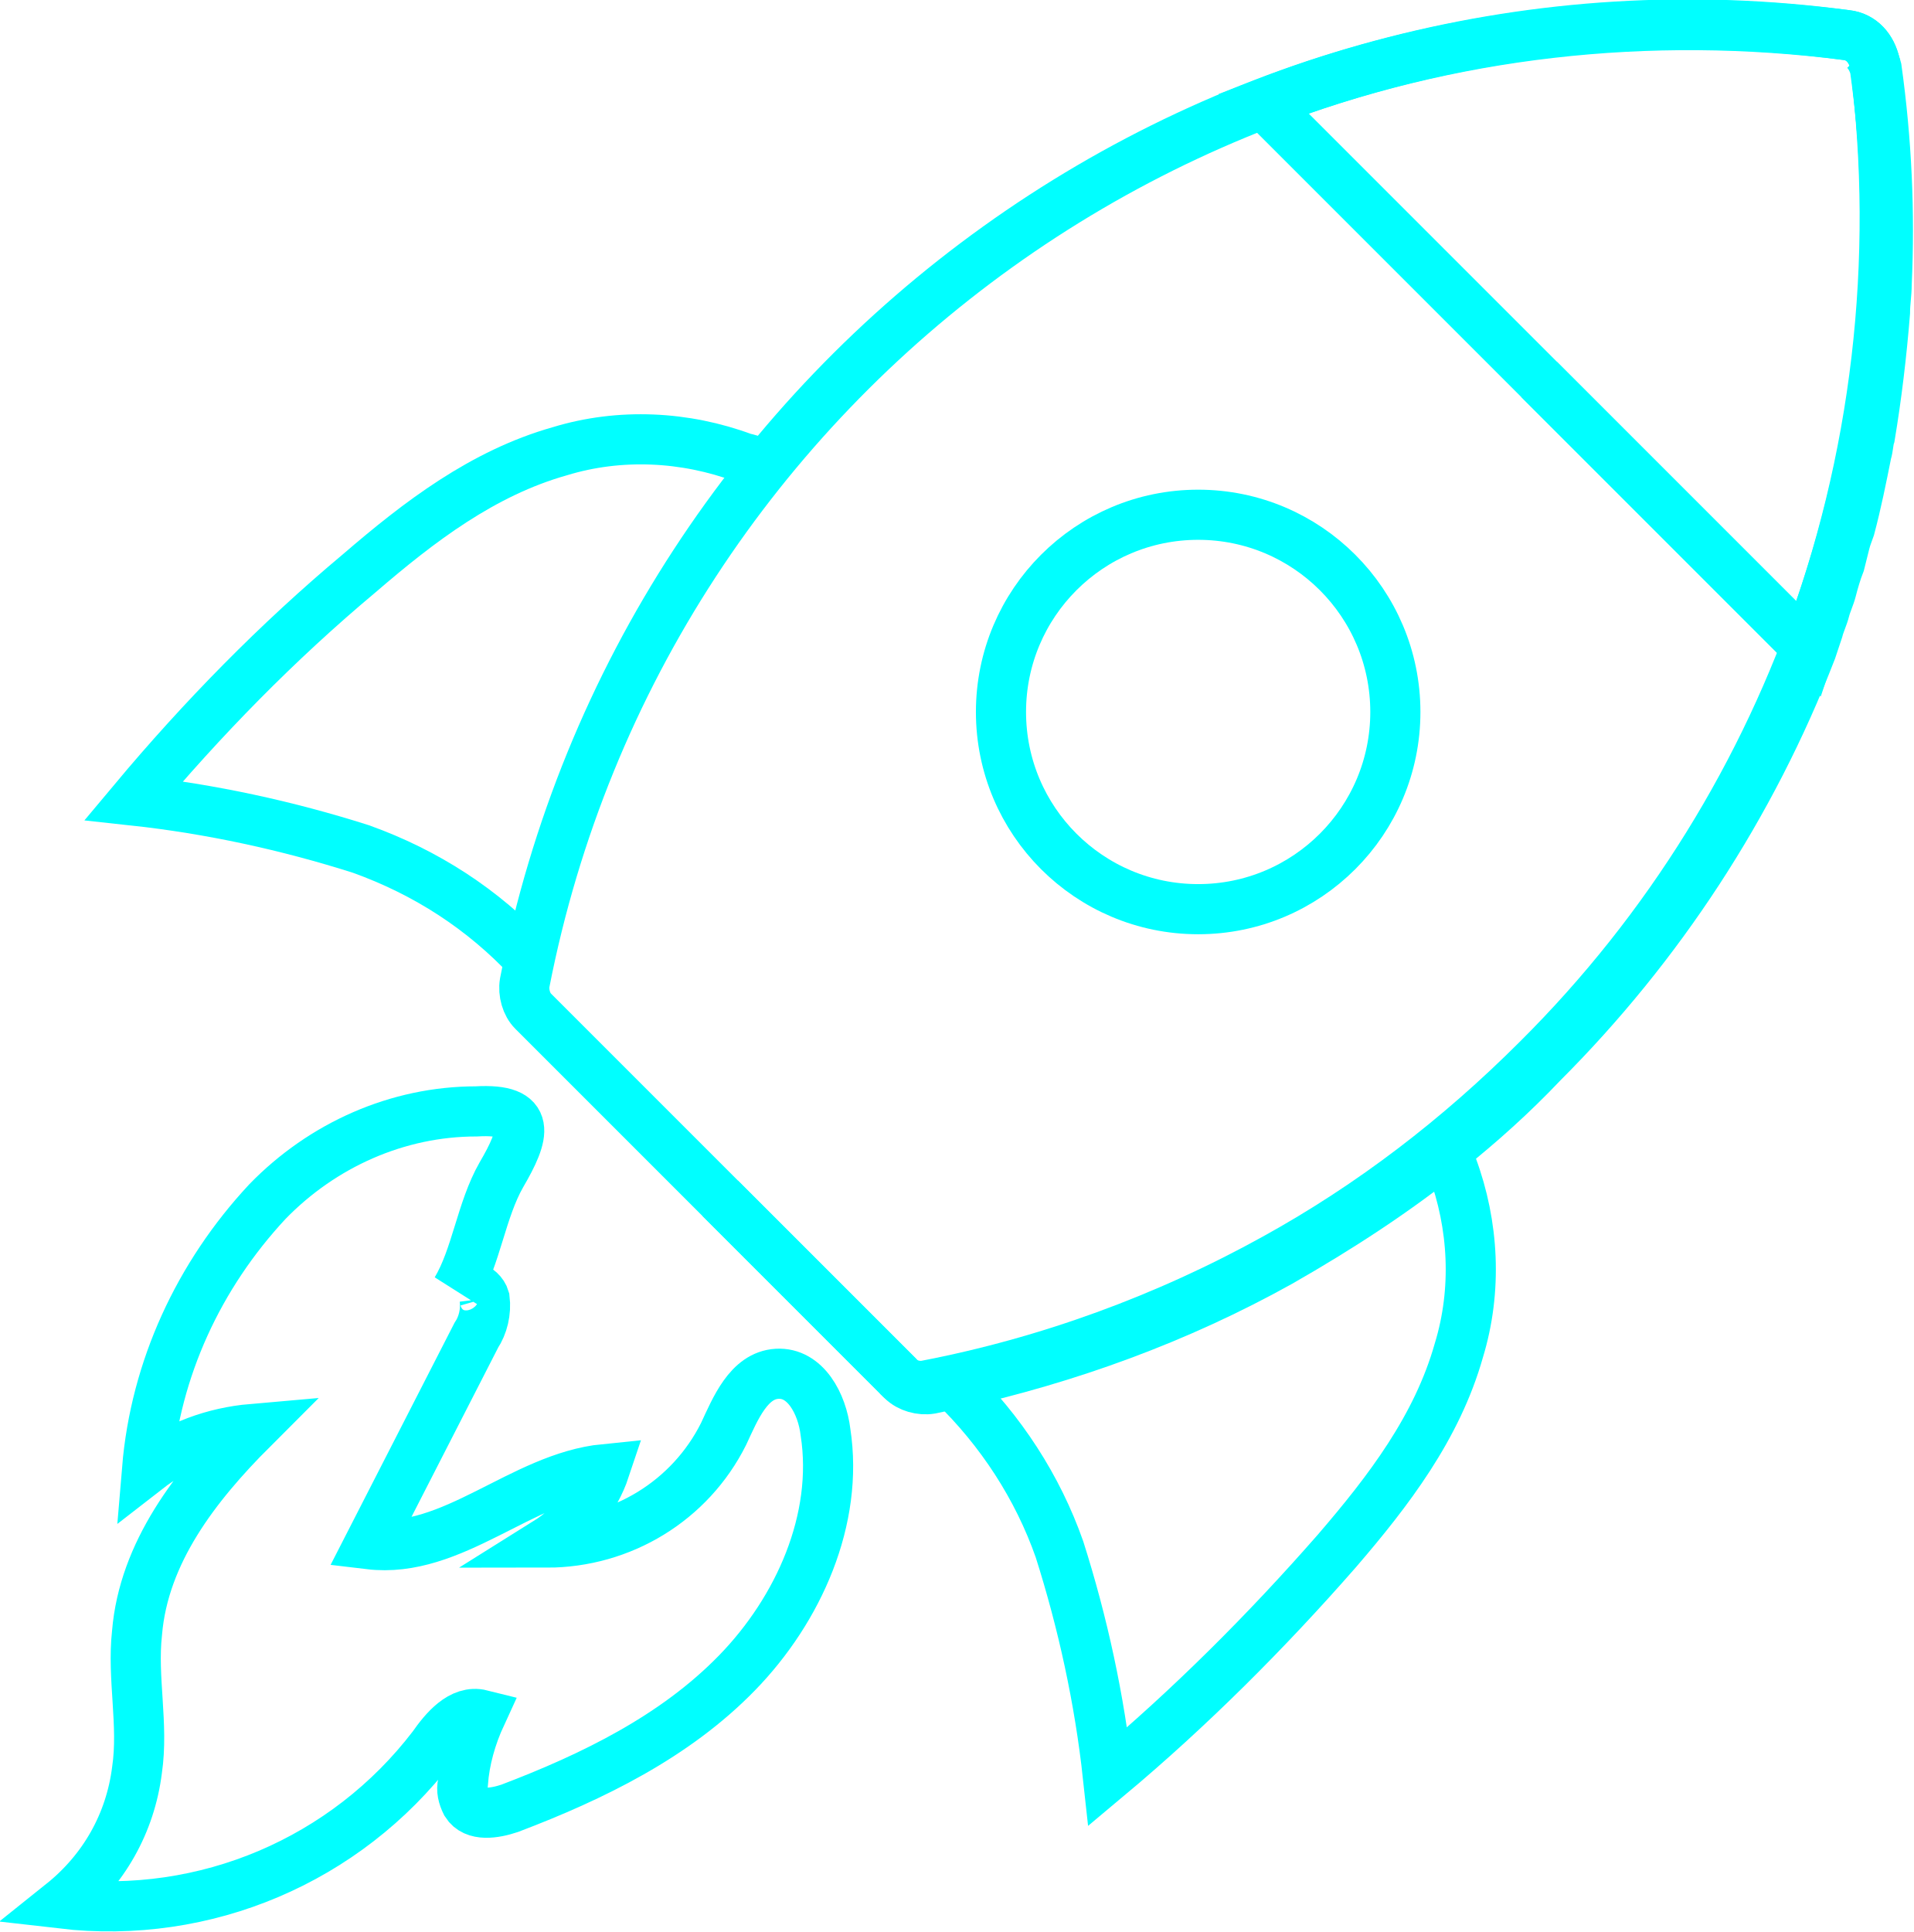
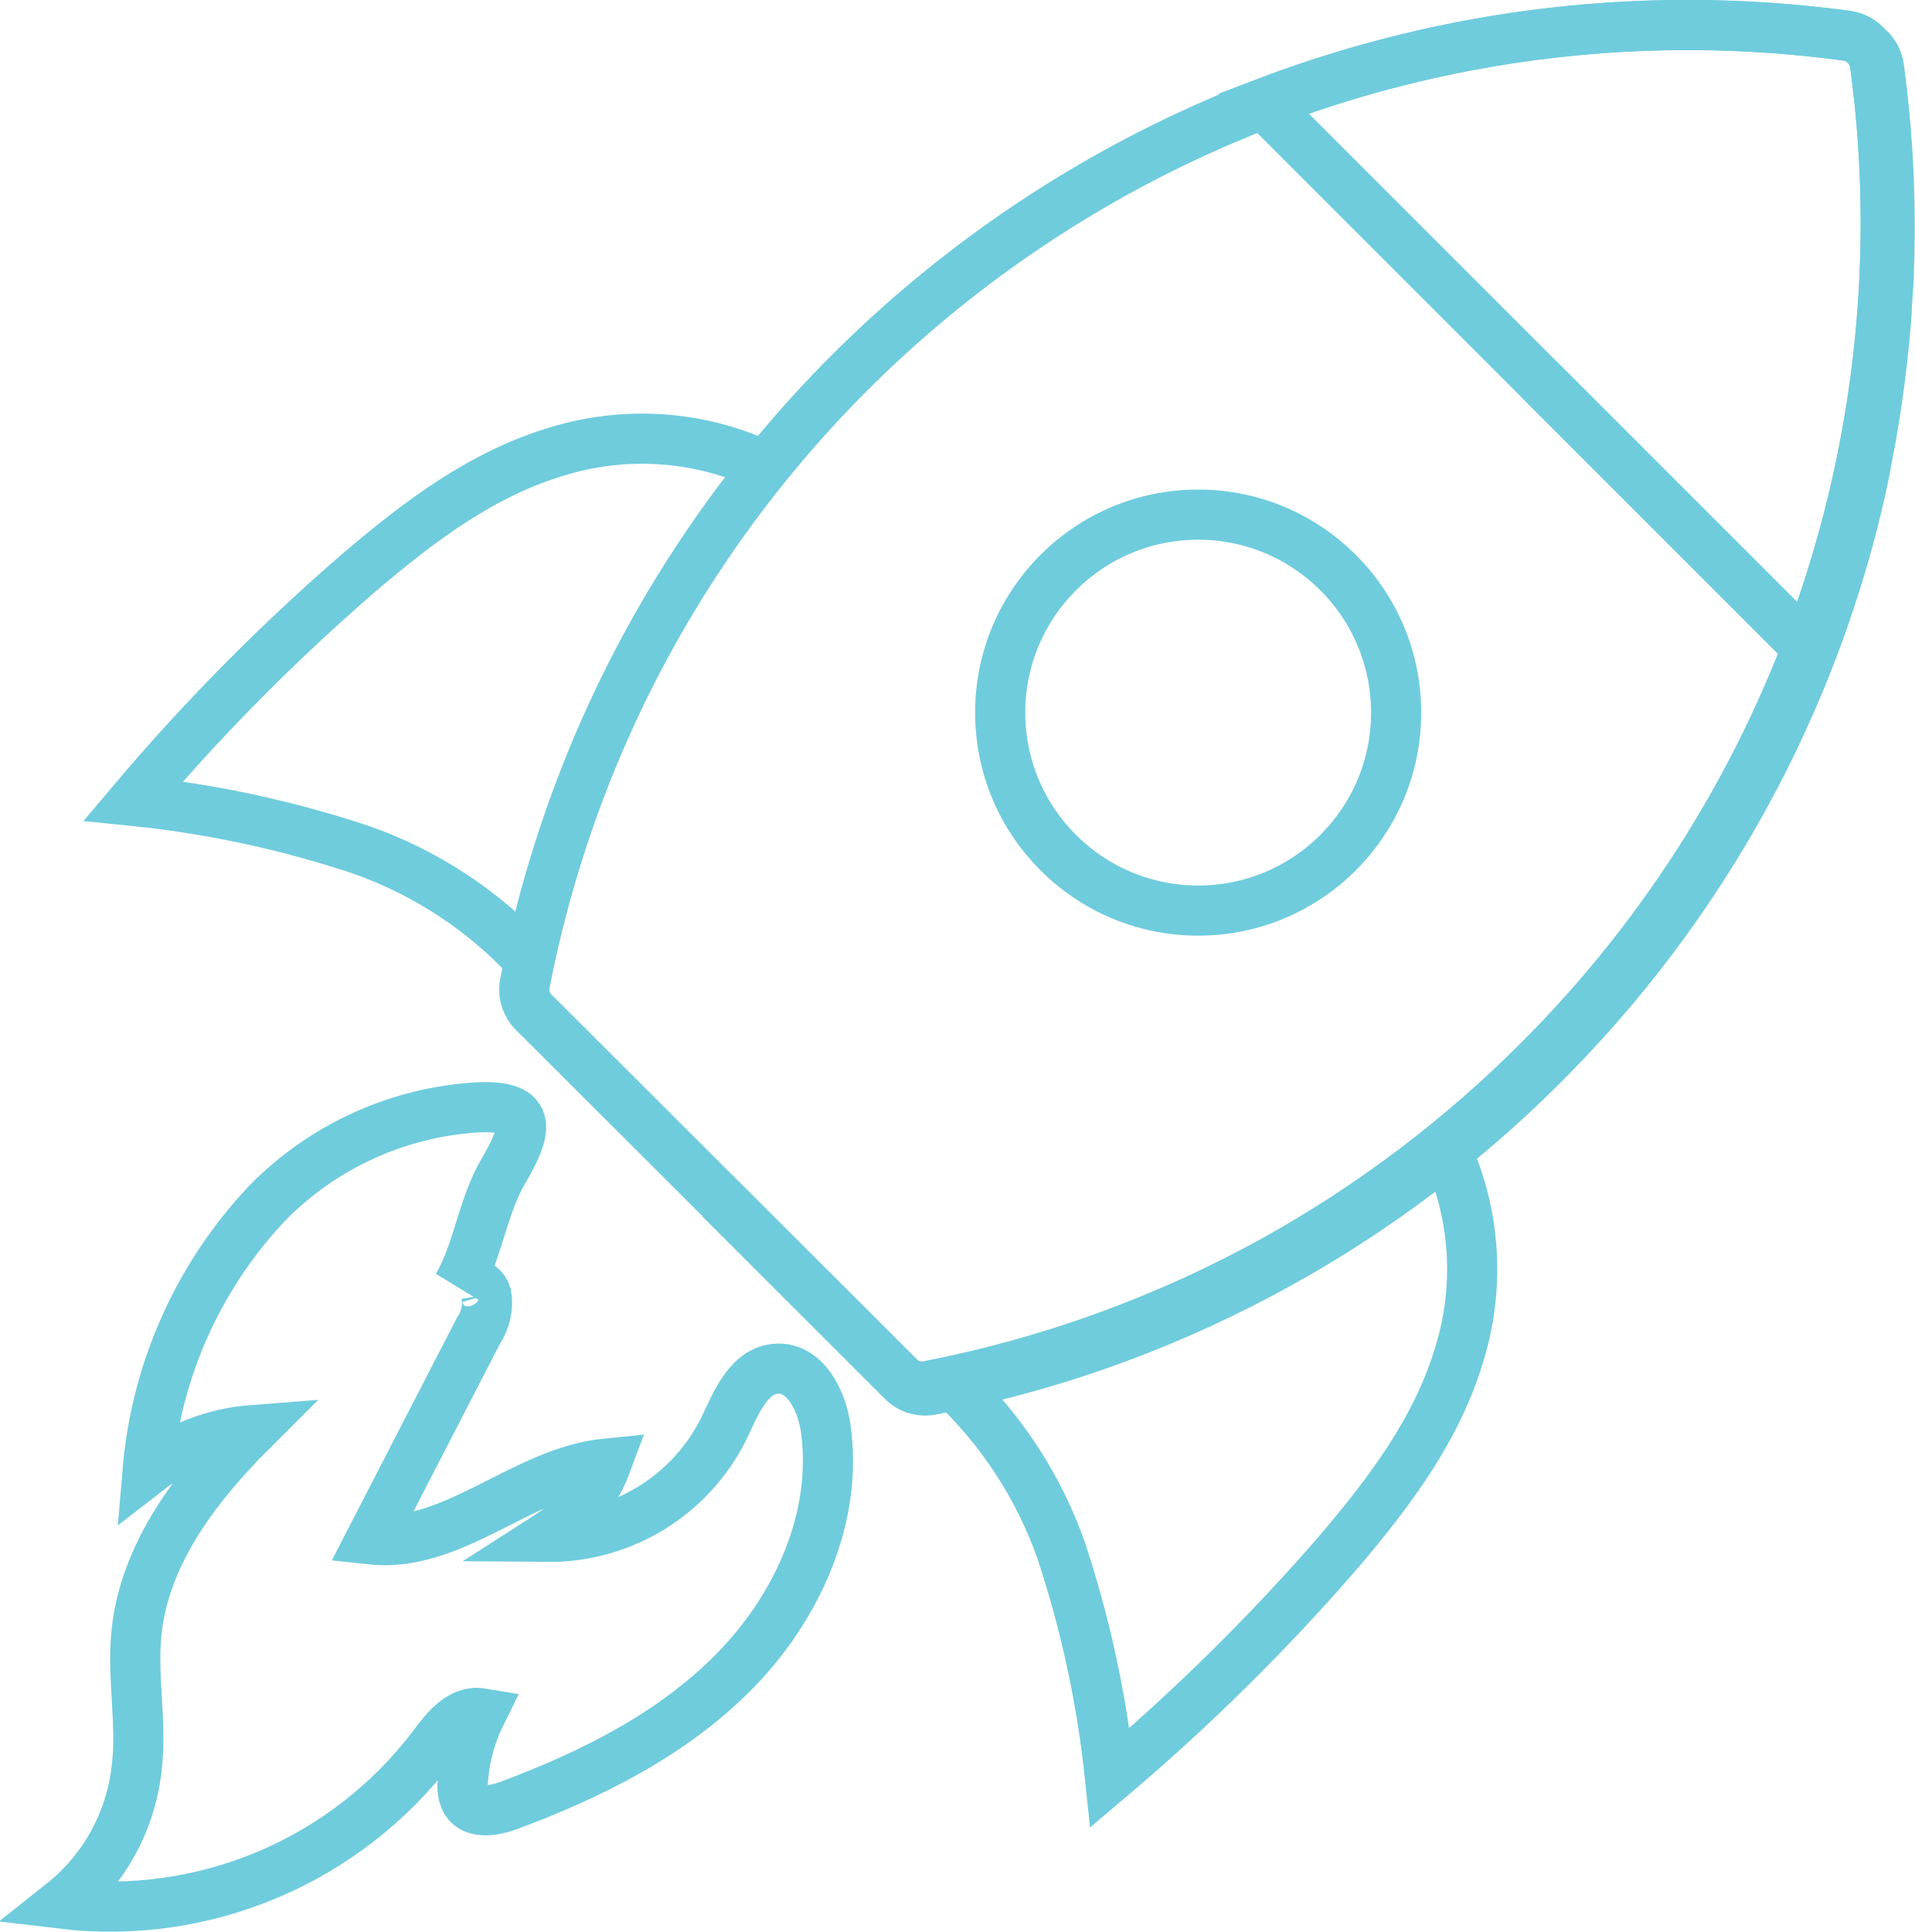
- <svg xmlns="http://www.w3.org/2000/svg" version="1.1" id="Layer_1" x="0px" y="0px" viewBox="0 0 114.5 115.6" style="enable-background:new 0 0 114.5 115.6;" xml:space="preserve">
-   <style type="text/css">
- 	.st0{fill:none;stroke:#00FFFF;stroke-width:3;stroke-miterlimit:10;}
- </style>
-   <path class="st0" d="M45.8,27.9c-0.4-0.2-0.8-0.4-1.3-0.5c-3.5-1.3-7.4-1.5-11-0.4c-4.6,1.3-8.4,4.2-12,7.3  C16.6,38.4,12.1,43,8,47.9c4.6,0.5,9.2,1.5,13.6,2.9c3.9,1.4,7.3,3.6,10.1,6.6" />
-   <path class="st0" d="M86.4,68.5c0.1,0.1,0.1,0.2,0.1,0.3c0.2,0.3,0.3,0.6,0.4,1c1.3,3.5,1.5,7.4,0.4,11c-1.3,4.6-4.2,8.4-7.3,12  c-4.2,4.8-8.8,9.4-13.7,13.5c-0.5-4.6-1.5-9.2-2.9-13.6c-1.3-3.7-3.5-7.1-6.4-9.9l-0.3-0.2" />
-   <path class="st0" d="M92,63.4c-4.7,4.7-9.9,8.7-15.7,11.9c-6.5,3.6-13.6,6.2-20.9,7.6c-0.6,0.1-1.3-0.1-1.7-0.6L31.9,60.5  c-0.4-0.4-0.6-1.1-0.5-1.7C38.6,22,73.3-2.9,110.5,2.1c0.9,0.1,1.5,0.8,1.7,1.7C115.1,25.7,107.7,47.8,92,63.4z" />
-   <path class="st0" d="M43.1,71.7l10.7,10.7l0.2,0.2c0.4,0.4,1.1,0.6,1.7,0.5c0.5-0.1,0.9-0.2,1.4-0.3c6.8-1.5,13.4-3.9,19.5-7.3  c3.5-2,6.9-4.2,10-6.7c2-1.6,3.9-3.3,5.7-5.2c7-7,12.5-15.4,16.1-24.7l0.4-1.2c0.1-0.4,0.3-0.8,0.4-1.2s0.3-0.8,0.4-1.2  s0.3-1.1,0.5-1.6c0.1-0.4,0.2-0.8,0.3-1.2s0.2-0.6,0.3-0.9c0.4-1.5,0.7-3,1-4.5c0.1-0.3,0.1-0.7,0.2-1c0.4-2.4,0.7-4.9,0.9-7.4  c0-0.6,0.1-1.1,0.1-1.7c0.2-4.3,0-8.6-0.6-12.9c-0.1-0.4-0.3-0.8-0.6-1.1l0,0l0,0" />
-   <path class="st0" d="M108.1,38.7L75.6,6.2c11.1-4.3,23.1-5.6,34.9-4.1c0.9,0.1,1.5,0.8,1.7,1.7C113.7,15.6,112.3,27.6,108.1,38.7z" />
-   <path class="st0" d="M92.1,22.7l16,16l0,0l0.2,0.2l0.4-1.2c0.1-0.4,0.3-0.8,0.4-1.2s0.3-0.8,0.4-1.2s0.3-1.1,0.5-1.6  c0.1-0.4,0.2-0.8,0.3-1.2s0.2-0.6,0.3-0.9c0.4-1.5,0.7-3,1-4.5c0.1-0.3,0.1-0.7,0.2-1c0.4-2.4,0.7-4.9,0.9-7.4  c0-0.6,0.1-1.1,0.1-1.7c0.2-4.3,0-8.6-0.6-12.9c-0.1-0.4-0.3-0.8-0.6-1.1l0,0" />
-   <circle class="st0" cx="71.7" cy="42.6" r="11.8" />
-   <path class="st0" d="M16,71.9c-4.1,4.4-6.7,10-7.2,16c1.8-1.4,4-2.2,6.3-2.4c-3.4,3.4-6.5,7.4-6.9,12.2c-0.3,2.7,0.4,5.5,0,8.2  c-0.4,3.2-2,6-4.5,8c8.6,1,17-2.6,22.2-9.4c0.7-1,1.7-2.2,2.9-1.9c-0.6,1.3-1,2.7-1.1,4.1c-0.1,0.4,0,0.8,0.2,1.2  c0.5,0.8,1.7,0.6,2.6,0.3c5-1.9,9.9-4.3,13.6-8.1s6.1-9.2,5.3-14.4c-0.2-1.7-1.2-3.6-2.9-3.5s-2.5,2.1-3.2,3.6  c-2,4-6.1,6.5-10.6,6.5c1.6-1,2.9-2.6,3.5-4.4c-5,0.5-9.1,5.1-14.1,4.5l6.4-12.5c0.4-0.6,0.6-1.4,0.5-2.2c-0.2-0.7-1.3-1.1-1.7-0.5  c1.2-2,1.5-4.8,2.7-6.9c1.4-2.4,1.9-4-1.5-3.8C23.8,66.5,19.3,68.5,16,71.9z" />
+ <svg xmlns="http://www.w3.org/2000/svg" id="Layer_1" data-name="Layer 1" viewBox="0 0 114.52 115.55">
+   <defs>
+     <style>.cls-1{fill:none;stroke:#6fccdd;stroke-miterlimit:10;stroke-width:3px;}</style>
+   </defs>
+   <path class="cls-1" d="M48.17,39.58c-.39-.19-.82-.37-1.29-.55a17.24,17.24,0,0,0-11-.4c-4.6,1.33-8.42,4.23-12,7.28A122.68,122.68,0,0,0,10.36,59.58,63.34,63.34,0,0,1,24,62.51a25,25,0,0,1,10.08,6.63" transform="translate(-2.39 -11.68)" />
+   <path class="cls-1" d="M88.77,80.19a2.92,2.92,0,0,1,.14.31c.15.31.28.63.41,1a17.14,17.14,0,0,1,.4,11c-1.33,4.61-4.23,8.42-7.27,12A124.32,124.32,0,0,1,68.78,118a64.47,64.47,0,0,0-2.93-13.61,25.25,25.25,0,0,0-6.39-9.86l-.25-.22" transform="translate(-2.39 -11.68)" />
+   <path class="cls-1" d="M94.41,75.12A71.07,71.07,0,0,1,78.7,87a70.53,70.53,0,0,1-20.86,7.58A1.91,1.91,0,0,1,56.13,94L34.31,72.22a1.91,1.91,0,0,1-.53-1.71,70.9,70.9,0,0,1,79.09-56.69,2,2,0,0,1,1.66,1.67A70.75,70.75,0,0,1,94.41,75.12Z" transform="translate(-2.39 -11.68)" />
+   <path class="cls-1" d="M45.46,83.37,56.18,94.09l.19.19a1.91,1.91,0,0,0,1.71.53c.46-.09.92-.18,1.38-.29a70.06,70.06,0,0,0,19.48-7.3,70.52,70.52,0,0,0,10-6.72,69.3,69.3,0,0,0,5.74-5.15,70.58,70.58,0,0,0,16.07-24.71l.45-1.2c.14-.39.28-.79.41-1.18s.27-.8.4-1.2.35-1.09.51-1.64c.12-.39.23-.79.34-1.18s.17-.62.25-.93c.39-1.5.74-3,1-4.53.07-.35.14-.7.2-1.05a73.83,73.83,0,0,0,.92-7.39c0-.57.07-1.13.1-1.7a71.56,71.56,0,0,0-.56-12.92,2,2,0,0,0-.55-1.11l0,0h0" transform="translate(-2.39 -11.68)" />
+   <path class="cls-1" d="M110.48,50.41,77.94,17.87a71.15,71.15,0,0,1,34.93-4.05,2,2,0,0,1,1.66,1.67A71.12,71.12,0,0,1,110.48,50.41Z" transform="translate(-2.39 -11.68)" />
+   <path class="cls-1" d="M94.45,34.38l16,16h0l.24.23.45-1.2c.14-.39.28-.79.41-1.18s.27-.8.4-1.2.35-1.09.51-1.64c.12-.39.23-.79.34-1.18s.17-.62.25-.93c.39-1.5.74-3,1-4.53.07-.35.14-.7.2-1.05a73.83,73.83,0,0,0,.92-7.39c0-.57.07-1.13.1-1.7a71.56,71.56,0,0,0-.56-12.92,2,2,0,0,0-.55-1.11l0,0" transform="translate(-2.39 -11.68)" />
+   <circle class="cls-1" cx="71.66" cy="42.62" r="11.84" />
+   <path class="cls-1" d="M18.38,83.63a26.56,26.56,0,0,0-7.16,16,11.68,11.68,0,0,1,6.27-2.42c-3.37,3.36-6.47,7.41-6.94,12.15-.27,2.72.36,5.47,0,8.18a12,12,0,0,1-4.47,8A24.25,24.25,0,0,0,28.3,116.1c.73-1,1.66-2.15,2.87-1.95a10.74,10.74,0,0,0-1.1,4.11,1.89,1.89,0,0,0,.19,1.15c.5.79,1.69.57,2.57.25,5-1.87,9.88-4.31,13.59-8.13s6.11-9.19,5.35-14.45c-.24-1.67-1.23-3.62-2.91-3.54s-2.46,2.06-3.18,3.59a11.68,11.68,0,0,1-10.56,6.47,8.89,8.89,0,0,0,3.54-4.39c-5,.5-9.13,5.08-14.09,4.54L31,91.28a3,3,0,0,0,.48-2.16c-.22-.73-1.34-1.13-1.74-.48,1.21-2,1.5-4.78,2.74-6.89,1.4-2.4,1.92-4-1.51-3.84A19.21,19.21,0,0,0,18.38,83.63Z" transform="translate(-2.39 -11.68)" />
</svg>
